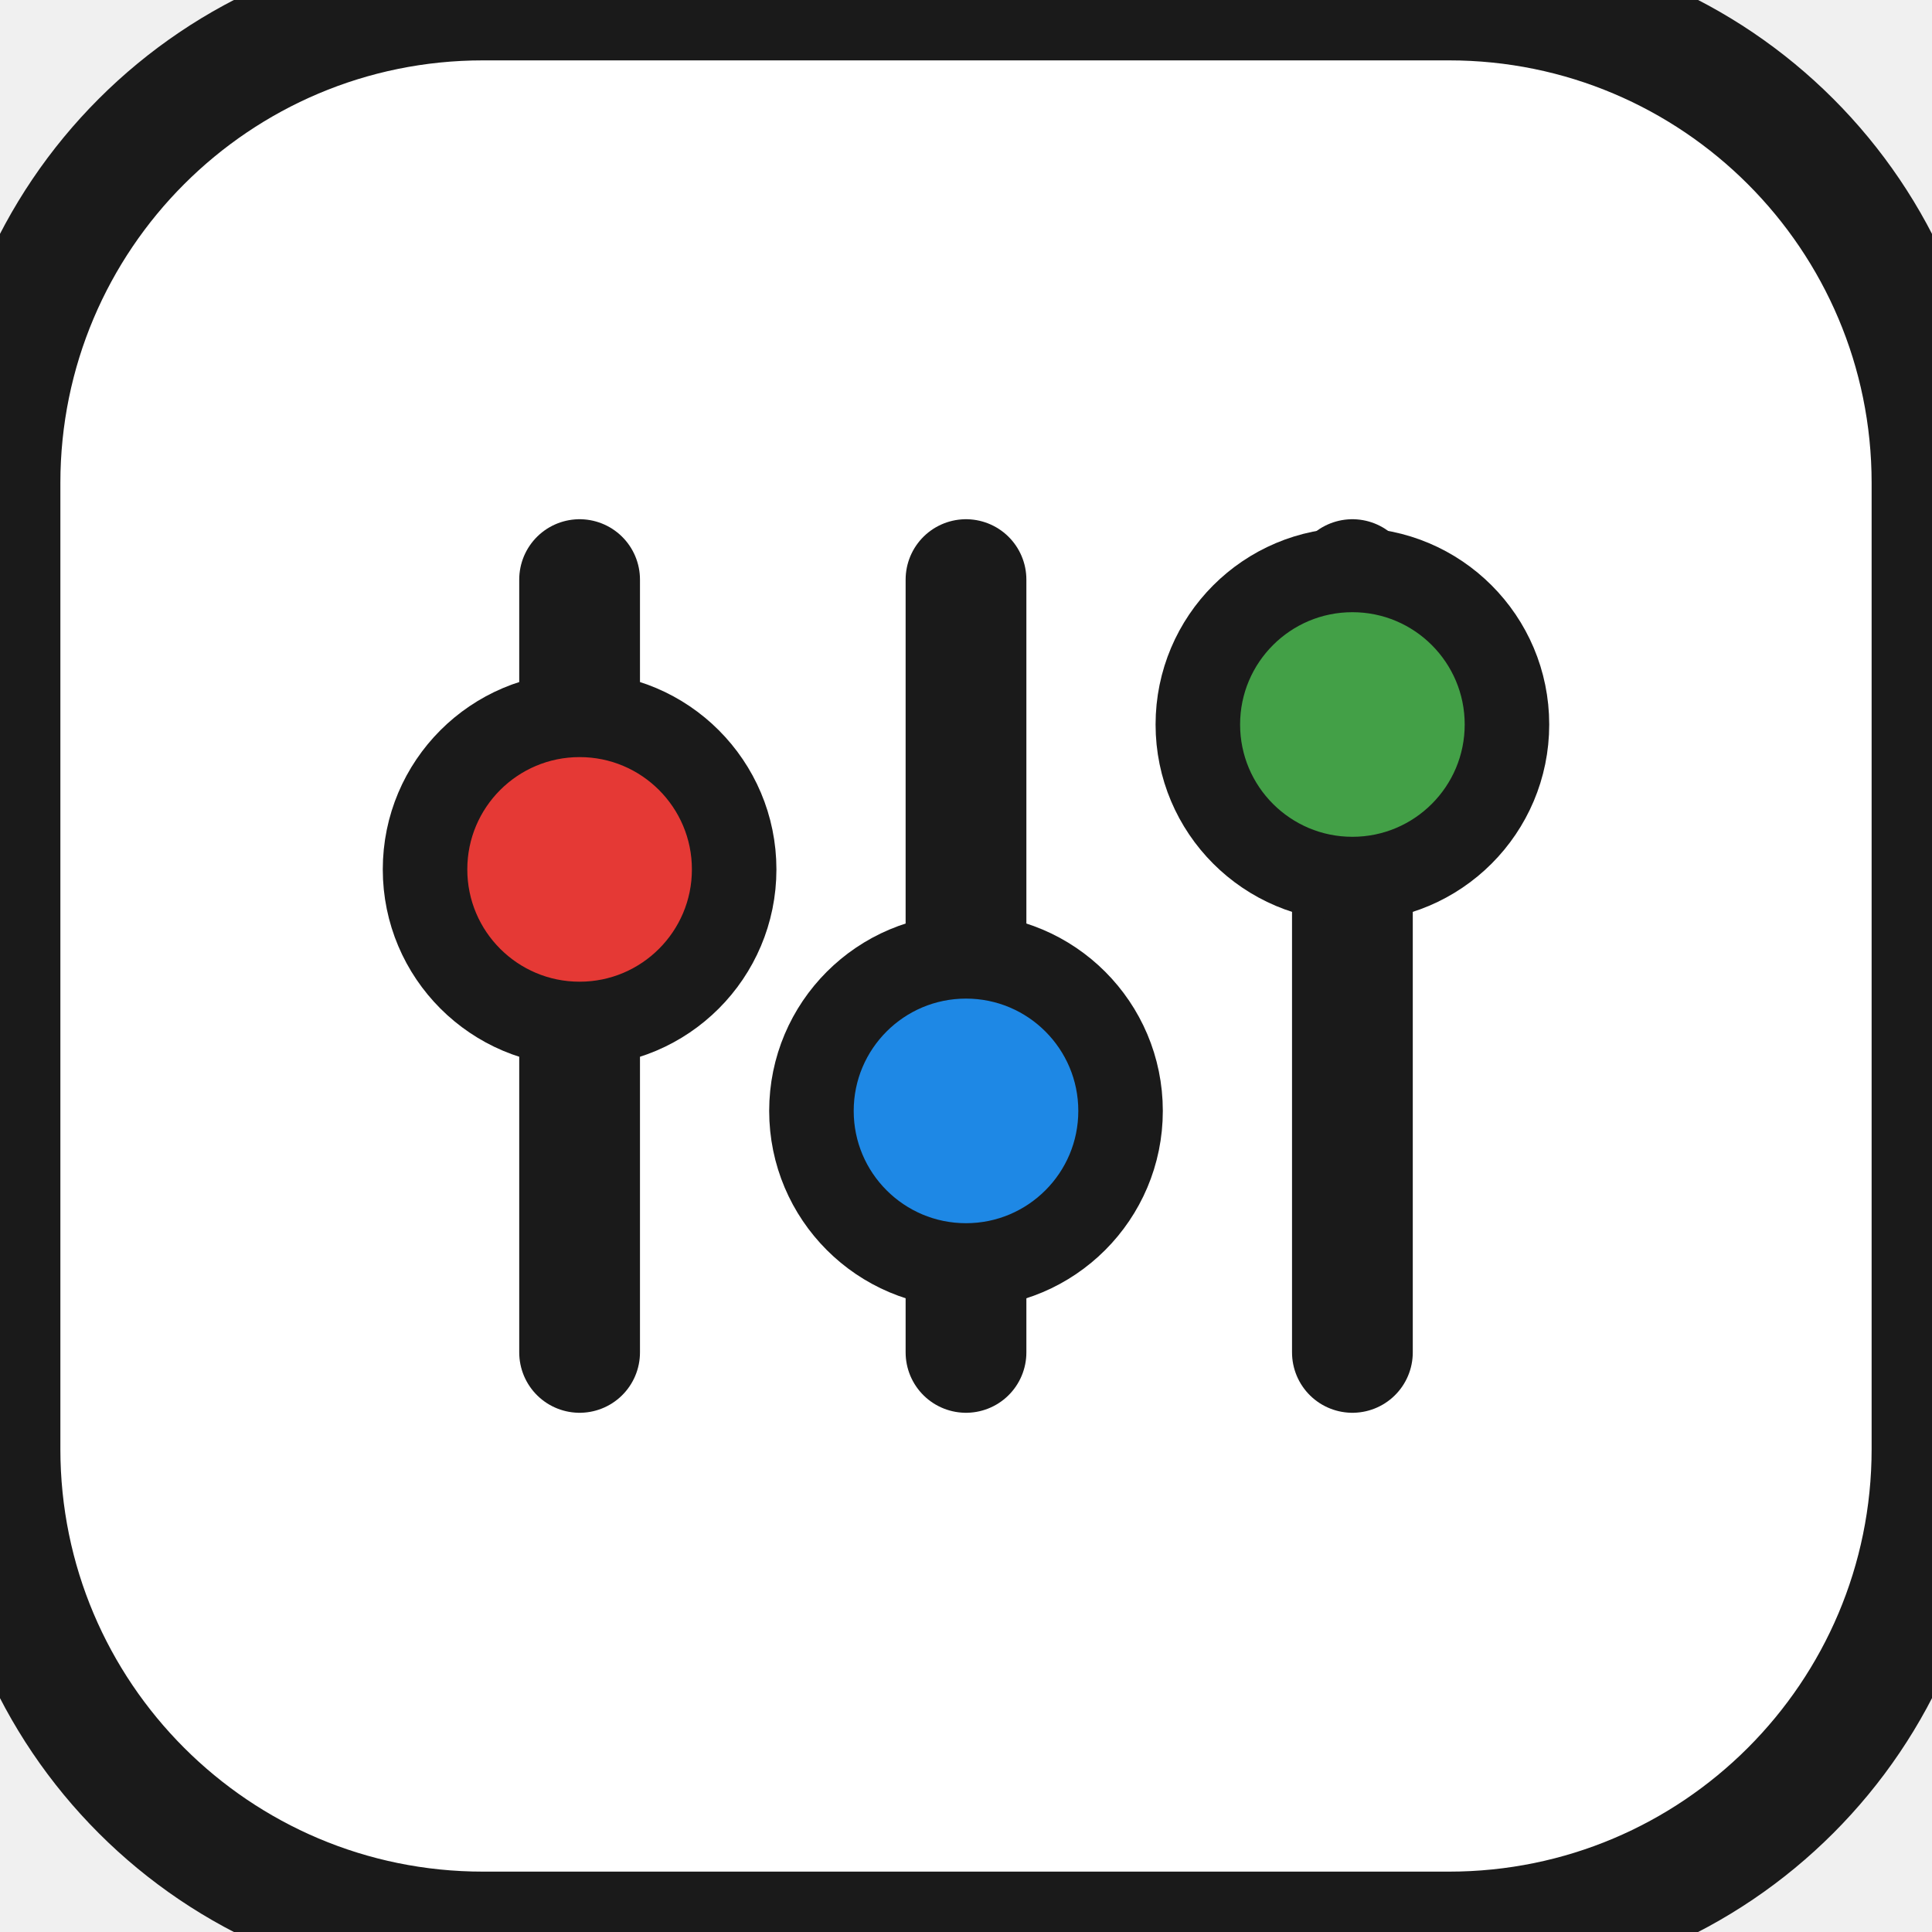
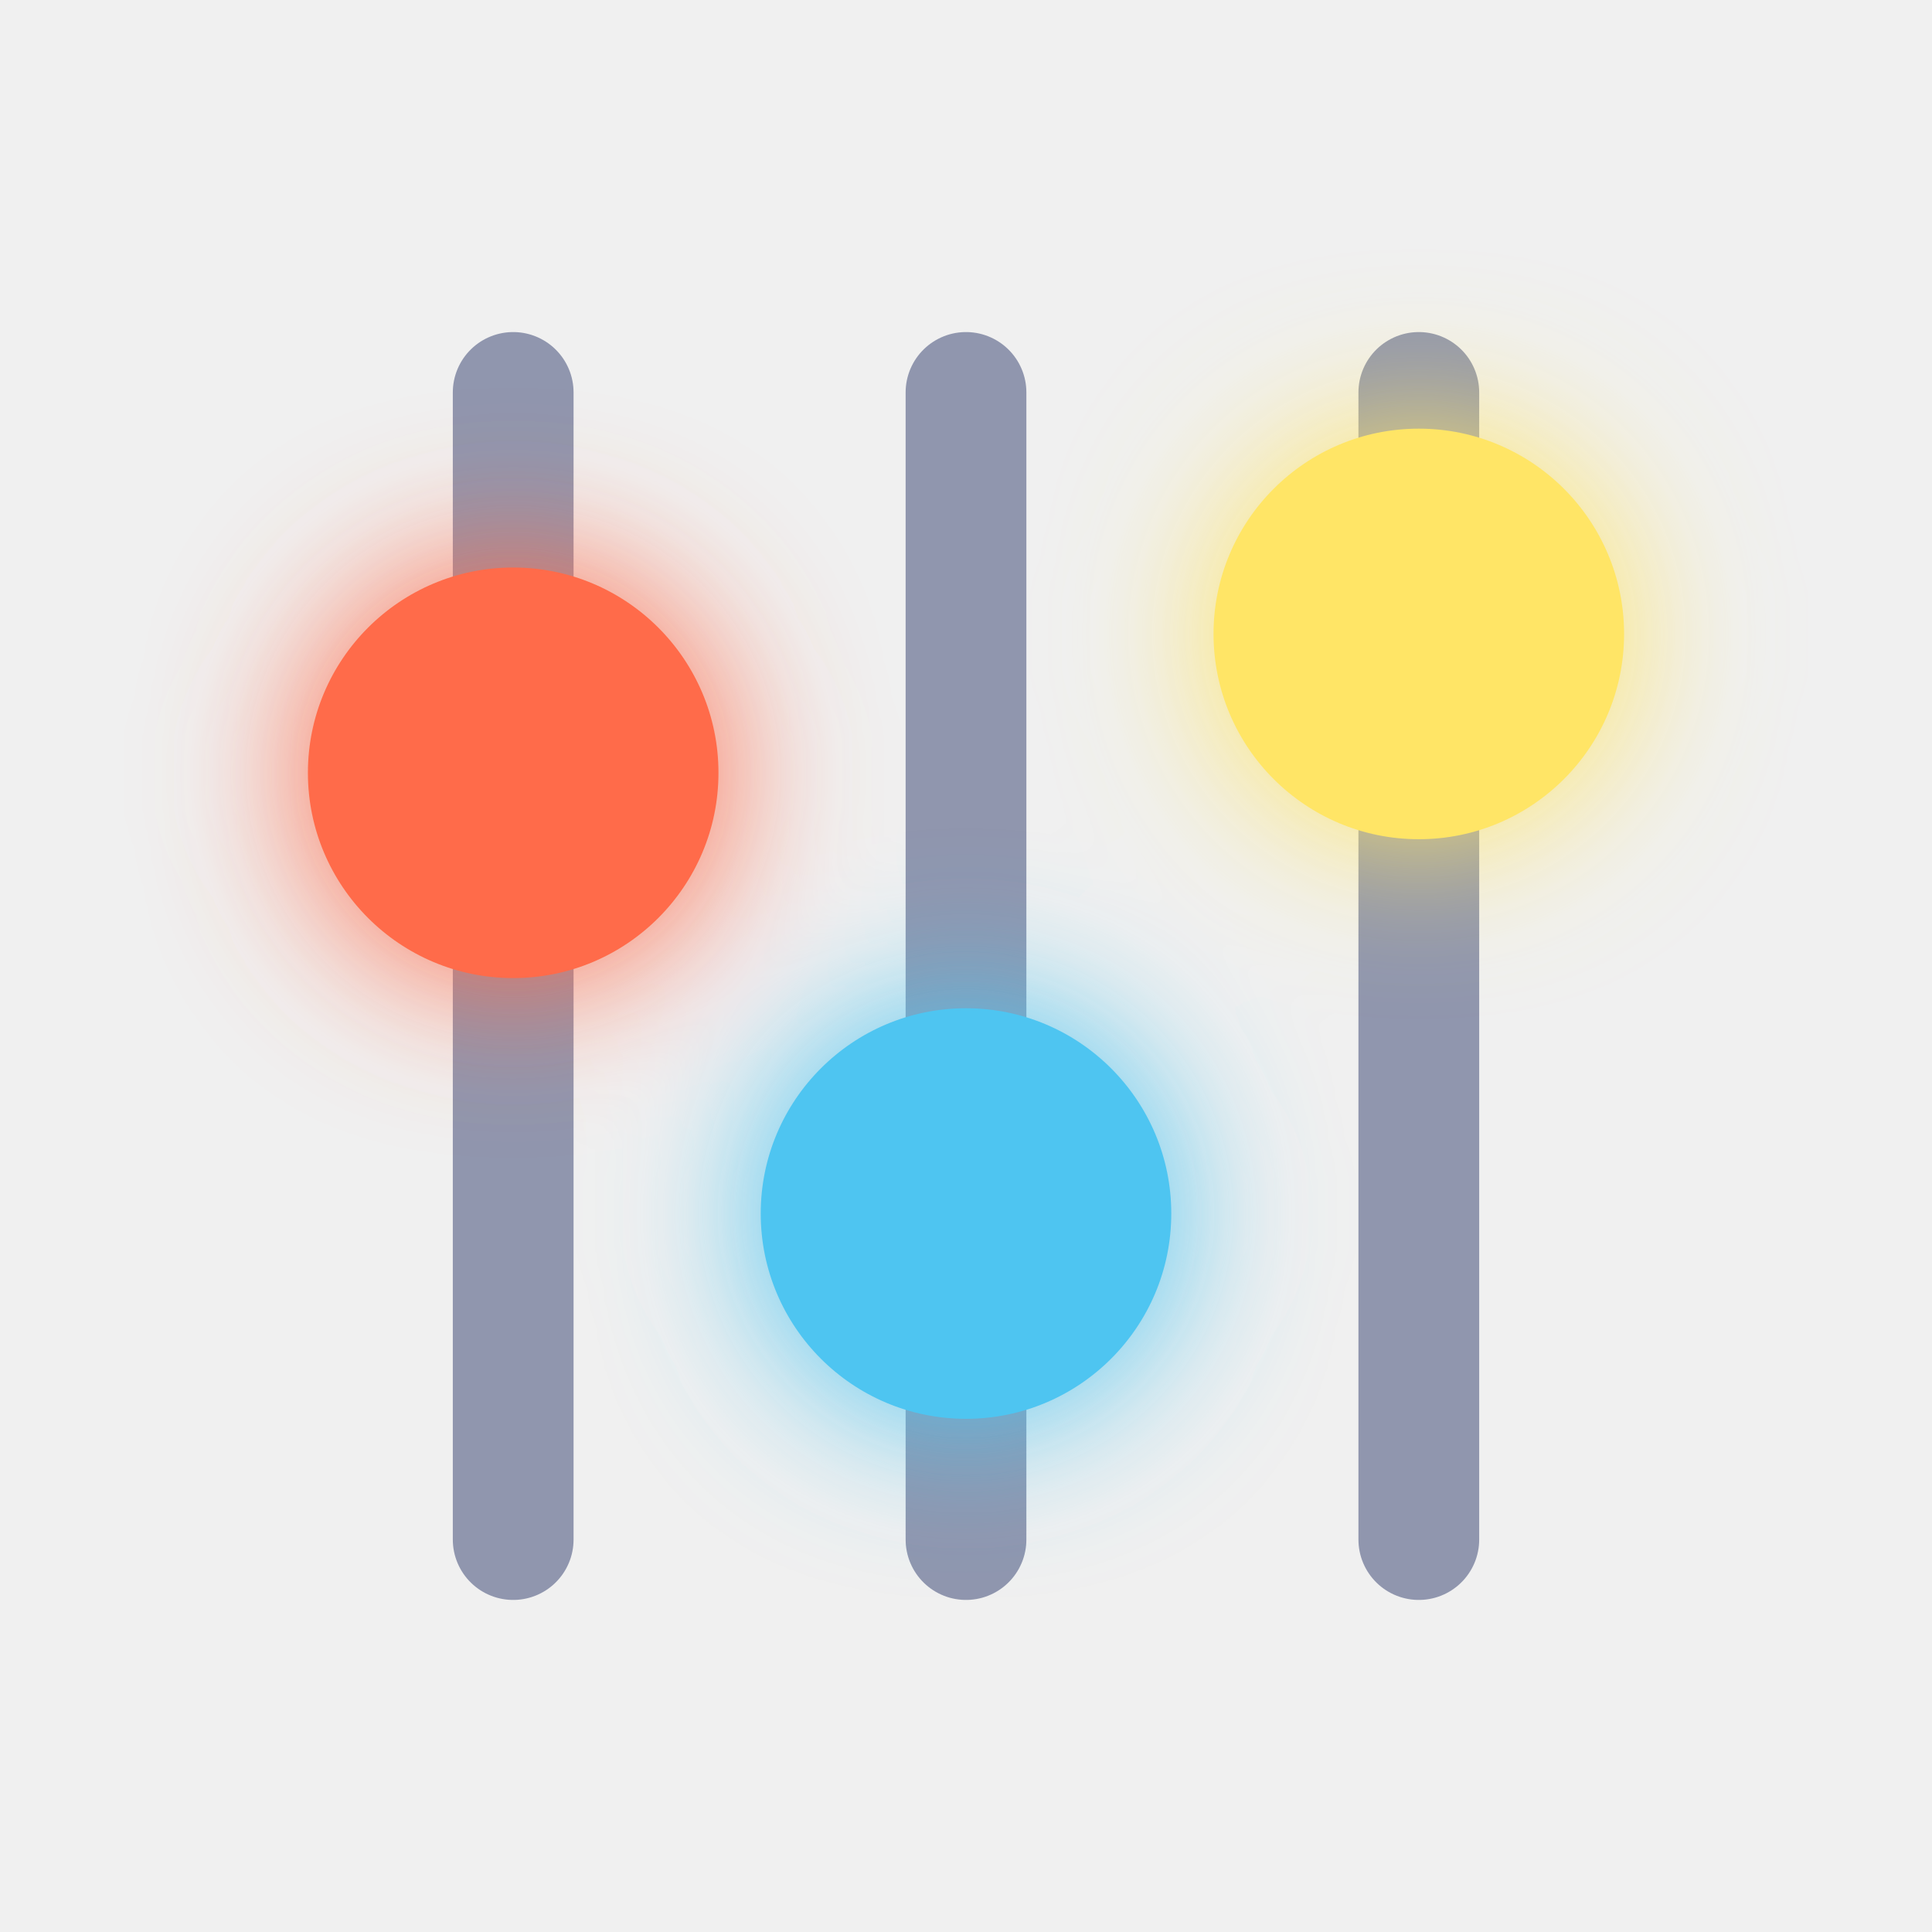
- <svg xmlns="http://www.w3.org/2000/svg" viewBox="0 0 40 40" fill="none">
-   <rect width="40" height="40" rx="10" fill="#FFFFFF" stroke="#1A1A1A" stroke-width="2.5" />
-   <line x1="12" y1="12" x2="12" y2="28" stroke="#1A1A1A" stroke-width="2.5" stroke-linecap="round" />
-   <line x1="20" y1="12" x2="20" y2="28" stroke="#1A1A1A" stroke-width="2.5" stroke-linecap="round" />
-   <line x1="28" y1="12" x2="28" y2="28" stroke="#1A1A1A" stroke-width="2.5" stroke-linecap="round" />
-   <circle cx="12" cy="18" r="3.2" fill="#E53935" stroke="#1A1A1A" stroke-width="1.75" />
-   <circle cx="20" cy="23" r="3.2" fill="#1E88E5" stroke="#1A1A1A" stroke-width="1.75" />
-   <circle cx="28" cy="15" r="3.2" fill="#43A047" stroke="#1A1A1A" stroke-width="1.75" />
+ <svg xmlns="http://www.w3.org/2000/svg" viewBox="0 0 32 32" width="40" height="40" fill="none">
+   <defs>
+     <filter id="glow" x="-100%" y="-100%" width="300%" height="300%">
+       <feGaussianBlur stdDeviation="1.3" />
+     </filter>
+   </defs>
+   <g stroke="#9096AE" stroke-width="2" stroke-linecap="round">
+     <line x1="8.5" y1="6.5" x2="8.5" y2="25.5" />
+     <line x1="16" y1="6.5" x2="16" y2="25.5" />
+     <line x1="23.5" y1="6.5" x2="23.5" y2="25.5" />
+   </g>
+   <g filter="url(#glow)">
+     <circle cx="8.5" cy="12.8" r="3.4" fill="#FF6B4A" />
+     <circle cx="16" cy="20.1" r="3.4" fill="#4EC5F1" />
+     <circle cx="23.5" cy="10.5" r="3.4" fill="#FFE566" />
+   </g>
+   <circle cx="8.5" cy="12.8" r="3.4" fill="#FF6B4A" />
+   <circle cx="16" cy="20.1" r="3.4" fill="#4EC5F1" />
+   <circle cx="23.5" cy="10.5" r="3.4" fill="#FFE566" />
</svg>
